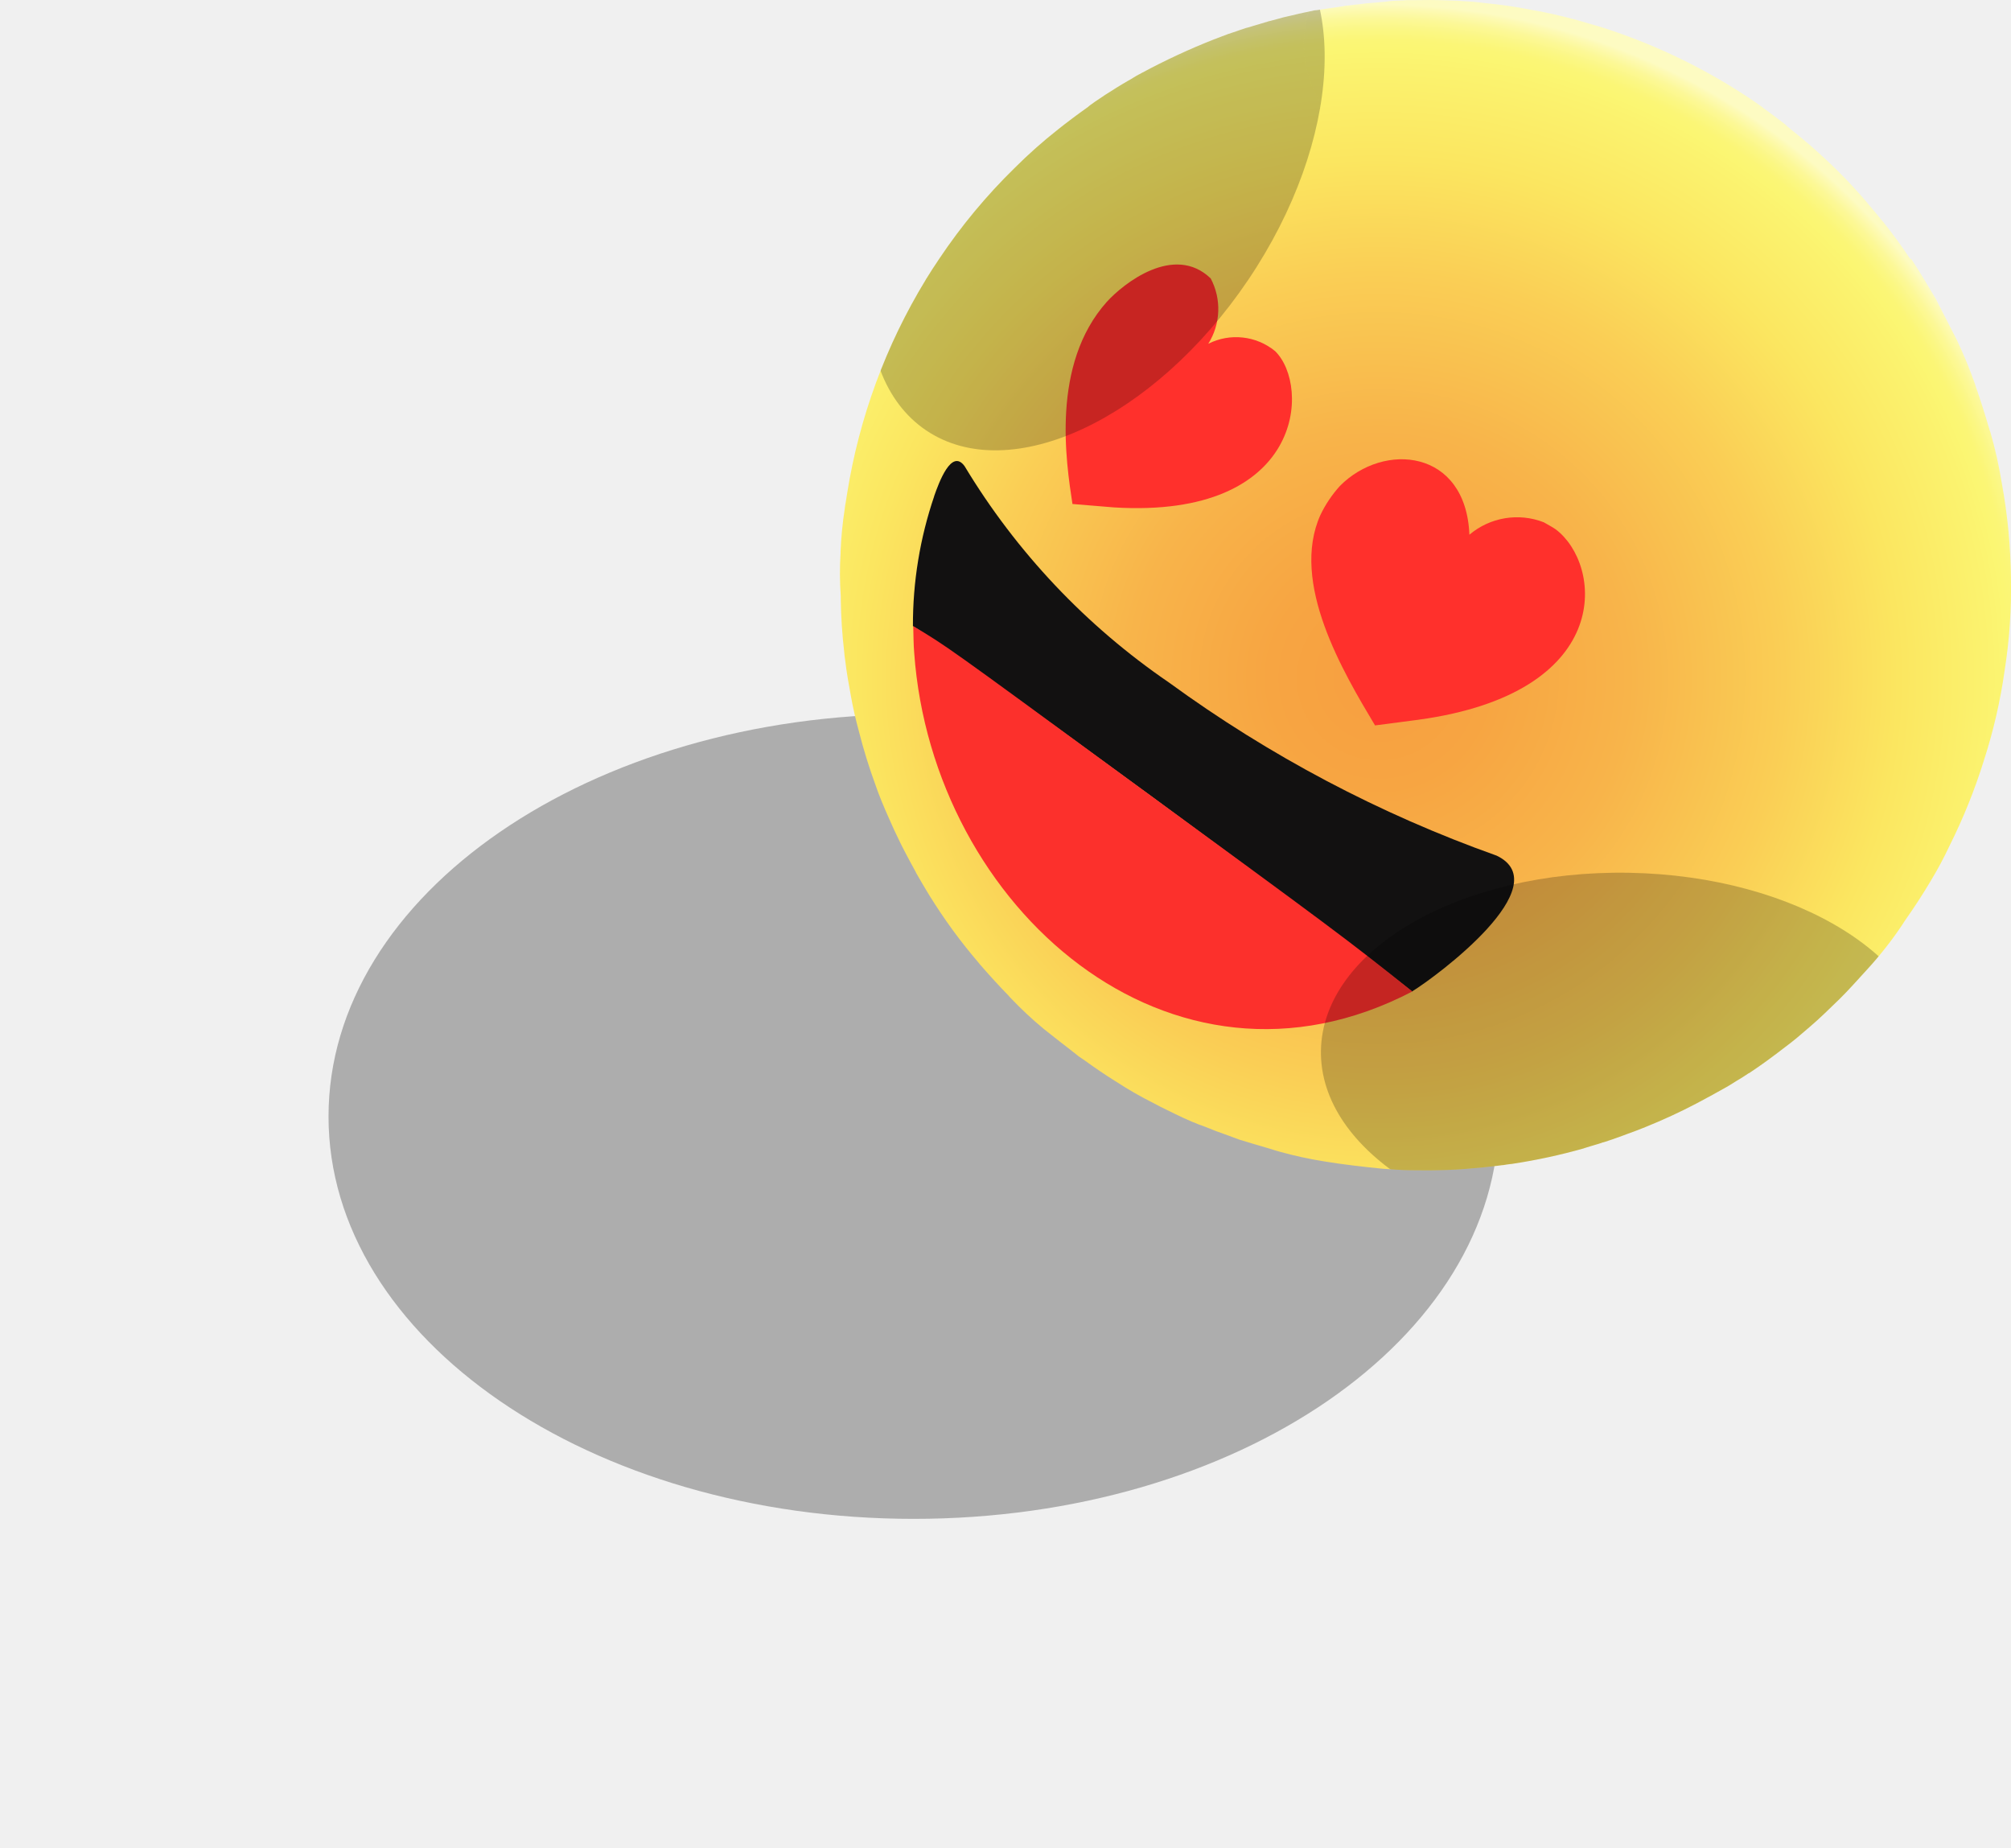
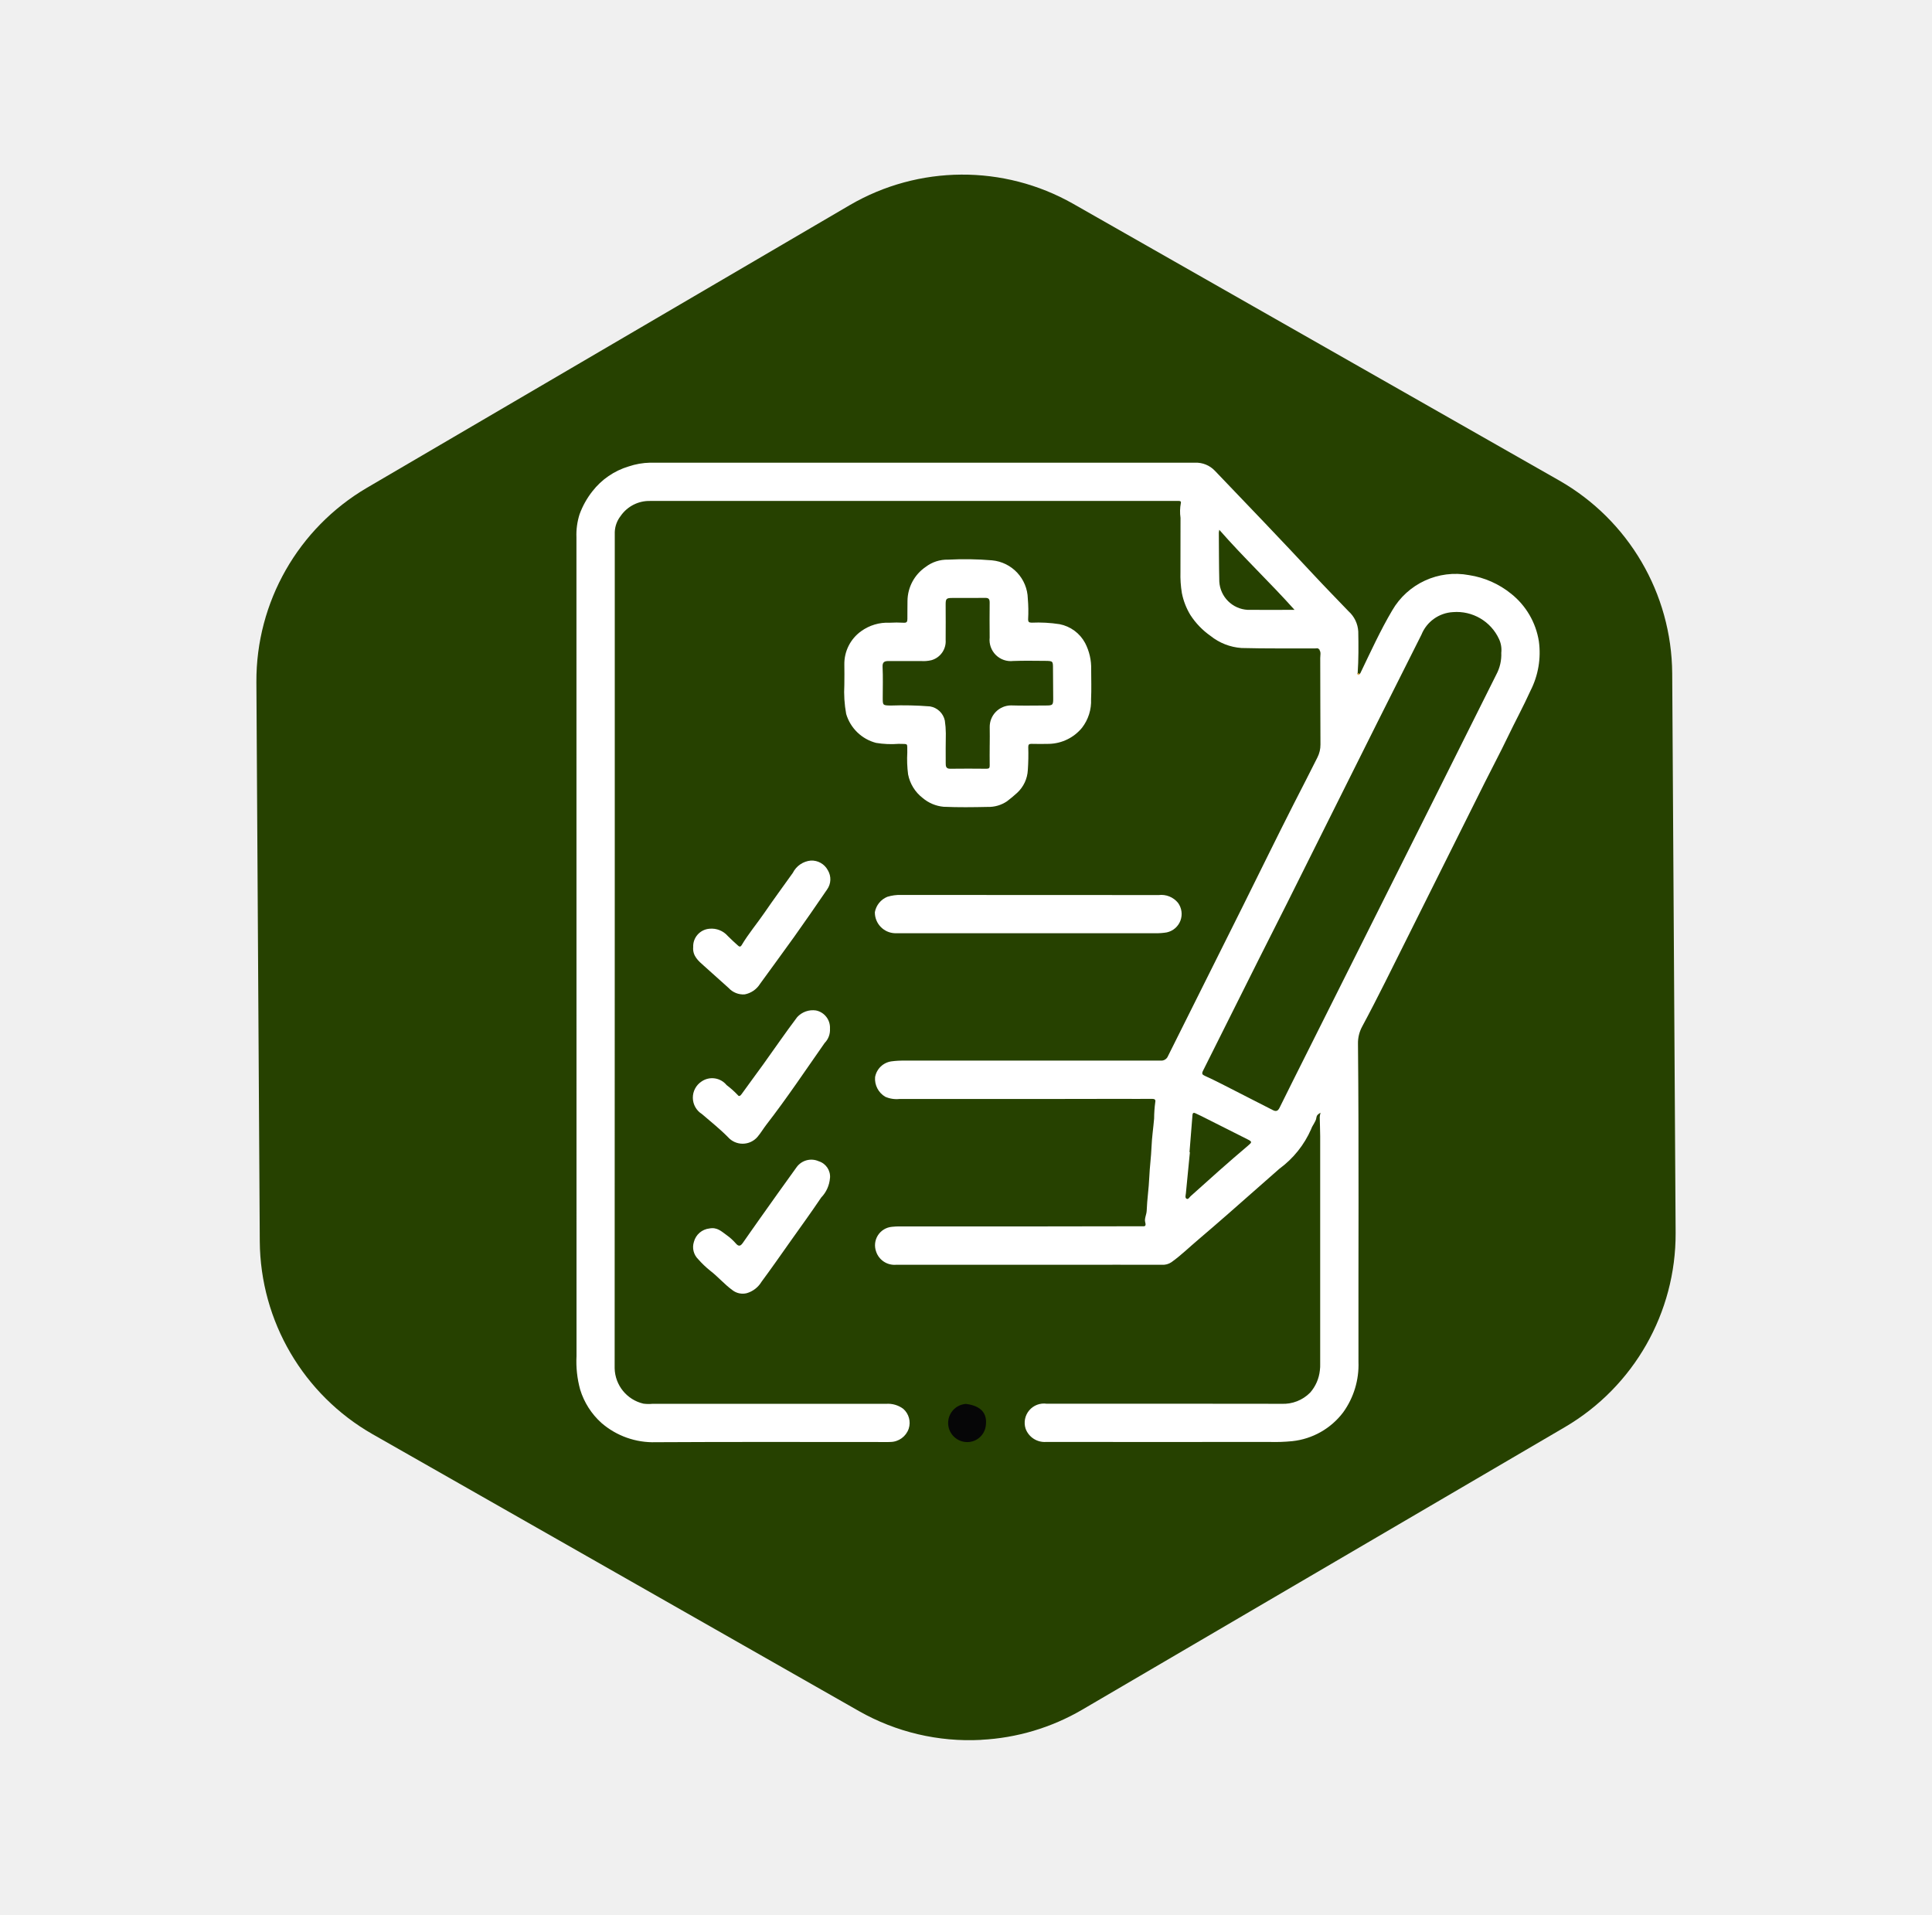
- <svg xmlns="http://www.w3.org/2000/svg" xmlns:xlink="http://www.w3.org/1999/xlink" width="82.478" height="75.758" viewBox="0 0 82.478 75.758">
+ <svg xmlns="http://www.w3.org/2000/svg" width="149.728" height="148.396" viewBox="0 0 149.728 148.396">
  <defs>
-     <radialGradient id="radial-gradient" cx="0.471" cy="0.58" r="0.575" gradientTransform="matrix(-0.999, -0.004, -0.004, 1, 0.933, 0.001)" gradientUnits="objectBoundingBox">
-       <stop offset="0" stop-color="#f79f40" />
-       <stop offset="0.163" stop-color="#f7a542" />
-       <stop offset="0.371" stop-color="#f8b44a" />
-       <stop offset="0.601" stop-color="#face55" />
-       <stop offset="0.771" stop-color="#fbe660" />
-       <stop offset="0.91" stop-color="#fbf36f" />
-       <stop offset="0.932" stop-color="#fbf672" />
-       <stop offset="0.947" stop-color="#fbf676" />
-       <stop offset="0.962" stop-color="#fbf783" />
-       <stop offset="0.978" stop-color="#fcf897" />
-       <stop offset="0.994" stop-color="#fdfab4" />
-       <stop offset="1" stop-color="#fdfbc2" />
-     </radialGradient>
    <clipPath id="clip-path">
-       <path id="Trazado_116496" data-name="Trazado 116496" d="M52.65,29.84v-.06c0-.11-.03-.77-.15-1.75-.01-.09-.02-.17-.03-.26-.02-.12-.04-.25-.06-.38a23.894,23.894,0,0,0-3.15-8.77c0-.01-.01-.01-.01-.02-.17-.29-.35-.57-.54-.85h0a23.353,23.353,0,0,0-3.06-3.74,20.449,20.449,0,0,0-1.77-1.6c-.39-.32-.78-.62-1.19-.91a.265.265,0,0,1-.06-.05l-.05-.04-.21-.15c-.26-.18-.55-.37-.86-.57h0c-.01-.01-.02-.01-.03-.02-.15-.09-.3-.19-.47-.28-.07-.04-.15-.09-.22-.13s-.12-.07-.19-.11a1.092,1.092,0,0,0-.15-.08,25.413,25.413,0,0,0-2.93-1.4c-.26-.11-.47-.18-.58-.23l-.18-.07-.18-.07c-.01,0-.02-.01-.03-.01l-.04-.01-.3-.1-.04-.01c-.01,0-.03-.01-.04-.01l-.2-.07a2.759,2.759,0,0,0-.27-.08l-.23-.07c-.04-.01-.09-.03-.13-.04-.01,0-.03-.01-.04-.01s-.03-.01-.05-.01a.636.636,0,0,1-.07-.02l-.26-.07-.22-.06c-.07-.02-.14-.03-.21-.05h-.01l-.13-.03-.25-.06-.18-.04a2.049,2.049,0,0,0-.24-.05c-.01,0-.03-.01-.04-.01-.06-.01-.12-.03-.18-.04l-.11-.02-.13-.03h-.02l-.04-.01c-.02,0-.05-.01-.07-.01a1.766,1.766,0,0,1-.2-.04.6.6,0,0,0-.12-.02h0a2.068,2.068,0,0,1-.22-.04l-.19-.03c-.03-.01-.07-.01-.11-.02a.985.985,0,0,0-.17-.02,1,1,0,0,0-.16-.02l-.27-.03-.25-.03c-.03,0-.05-.01-.08-.01h-.02a1.641,1.641,0,0,0-.23-.02l-.34-.03c-.08-.01-.16-.01-.23-.02-.09-.01-.17-.01-.26-.02s-.18-.01-.27-.02A.97.97,0,0,1,29.76,7h-.37c-.48-.01-.96-.01-1.45,0-.11,0-.21,0-.31.01s-.22.01-.32.02c-.07,0-.13.01-.19.01-.16.01-.31.02-.46.04-.05,0-.11.01-.16.01-.22.02-.43.04-.64.07-.1.01-.2.02-.3.04h-.01c-.02,0-.04.01-.06.01q-.24.03-.45.06c-.11.02-.23.04-.34.05-.26.04-.47.08-.61.11-.7.14-1.38.3-2.06.5-.41.11-.77.22-1.21.38a24.021,24.021,0,0,0-5.31,2.61h0c-.17.11-.33.22-.49.33a.265.265,0,0,0-.06.05c-.28.2-.56.4-.84.61a.423.423,0,0,1-.07.05l-.02.02-.02.02c-.01.01-.02.02-.03.02s-.02.01-.03.02c-.08.06-.15.12-.23.18-.15.12-.3.24-.44.36-.08.07-.16.13-.24.2-.16.14-.32.27-.46.4l-.02.02-.02.02c-.03.03-.07.06-.1.09-.75.69-1.21,1.19-1.24,1.22-.23.25-.46.51-.69.77-.16.19-.33.38-.5.59-.01.01-.02.03-.04.04l-.03.03c-.34.42-.69.89-1.08,1.46l-.01.01-.01.01c-.01.01-.01.02-.02.02-.18.26-.36.55-.54.86-.16.26-.32.52-.46.75l-.46.88c-.15.29-.29.56-.42.82a16.758,16.758,0,0,0-.76,1.82h0v.01c-.22.6-.42,1.23-.6,1.84l-.01.02a.037.037,0,0,1-.01.03,17.968,17.968,0,0,0-.5,2.13,23.506,23.506,0,0,0-.17,7.66,22.794,22.794,0,0,0,.82,3.68,23.944,23.944,0,0,0,1.38,3.51,15.311,15.311,0,0,0,.75,1.42c.32.56.68,1.11,1.06,1.66.04.07.09.13.13.2a16,16,0,0,0,1.39,1.8c.34.37.78.88,1.14,1.24s.83.82,1.22,1.15h0c.42.37.6.53.99.83q.72.585,1.47,1.08h.01c.16.11.32.22.49.32.19.12.38.24.55.34.09.05.22.13.36.21a.573.573,0,0,1,.07.04c.15.09.33.18.52.29.04.02.09.05.13.07a22.789,22.789,0,0,0,2.12,1c.18.07.42.17.7.28l.24.09.42.15.3.1.11.03c.01,0,.01,0,.02.01l.16.05a2.759,2.759,0,0,0,.27.08l.26.08c.01,0,.02,0,.02.01a22.1,22.1,0,0,0,2.96.66l.09.01c.08.01.17.03.27.04h.03l.23.03.53.06c.24.03.56.05.79.07s.49.03.74.04h.02c.13.01.25.01.37.01.33.01.77,0,1.1.01s.79-.03,1.13-.05c.72-.06,1.68-.17,2.39-.28a18.747,18.747,0,0,0,1.84-.38c.14-.04.28-.08.43-.12.43-.12.87-.25,1.24-.36l.43-.16c.35-.12.69-.25,1.03-.38l.17-.06c.4-.15.89-.38,1.32-.59.19-.09.37-.18.55-.28a15.71,15.71,0,0,0,1.56-.88c.02-.01.03-.02.05-.03.41-.26.82-.52,1.22-.81.09-.06.18-.12.26-.17l.44-.34c.12-.09.23-.18.35-.27l.66-.52a14.289,14.289,0,0,0,1.37-1.26l.03-.03.07-.07c.35-.35.74-.77,1.2-1.29a.138.138,0,0,0,.03-.04h0a20.958,20.958,0,0,0,2.02-2.71c.01-.01.01-.02.02-.03.19-.3.38-.61.57-.95v-.01h0c.08-.14.16-.29.24-.44.11-.2.22-.41.31-.59l.09-.18c.16-.32.31-.65.47-.99.21-.47.41-.94.56-1.36h0c.26-.7.5-1.44.71-2.23.13-.48.25-.96.33-1.41.1-.48.18-.98.25-1.5.02-.12.03-.23.05-.34.08-.69.14-1.41.16-2.14v-.13C52.68,31.04,52.68,30.45,52.65,29.84Z" transform="translate(-4.654 -6.992)" />
-     </clipPath>
-     <linearGradient id="linear-gradient" x1="-0.166" y1="-323.933" x2="-1.166" y2="-323.933" gradientUnits="objectBoundingBox">
-       <stop offset="0" stop-color="#19b79c" />
-       <stop offset="0.405" stop-color="#1dbb9e" />
-       <stop offset="0.825" stop-color="#2ac8a3" />
-       <stop offset="0.997" stop-color="#31cfa6" />
-     </linearGradient>
-     <linearGradient id="linear-gradient-2" x1="-2.106" y1="-363.238" x2="-3.08" y2="-363.238" xlink:href="#linear-gradient" />
-     <clipPath id="clip-path-2">
-       <path id="Trazado_116504" data-name="Trazado 116504" d="M4.652,29.65v-.06a15.757,15.757,0,0,1,.17-1.74,2.335,2.335,0,0,1,.04-.26c.02-.12.04-.25.06-.38a24.088,24.088,0,0,1,3.22-8.75c0-.01.01-.01.01-.02.18-.29.36-.57.55-.85h0a23.39,23.39,0,0,1,3.09-3.72,20.134,20.134,0,0,1,1.78-1.58q.585-.465,1.2-.9a.265.265,0,0,0,.06-.05l.05-.04.21-.15c.26-.18.55-.37.86-.56h0c.01-.01.02-.01.03-.02.15-.09.31-.19.47-.28a2.53,2.53,0,0,0,.22-.13c.06-.04.12-.07.19-.11.05-.03.1-.05.15-.08a27.308,27.308,0,0,1,2.95-1.37c.26-.1.47-.18.58-.22l.18-.06.18-.06c.01,0,.02-.01.03-.01l.05-.02.3-.1.04-.01c.01,0,.03-.01.04-.01l.2-.06c.08-.02.19-.06.27-.08l.23-.07a.647.647,0,0,0,.13-.04c.01,0,.03-.01.04-.01s.03-.01.05-.01a.637.637,0,0,0,.07-.02l.26-.07.22-.06c.07-.02.14-.03.21-.05h.01l.13-.03c.08-.02.18-.04.25-.06l.18-.04c.08-.02.16-.03.24-.05.01,0,.03-.01.04-.01a1.163,1.163,0,0,0,.18-.04l.11-.01.13-.02h.02l.04-.01c.02,0,.05-.01.07-.01l.2-.03c.04-.01.09-.01.13-.02h0l.22-.03.19-.03a.516.516,0,0,0,.11-.02.985.985,0,0,1,.17-.02c.06-.01.11-.01.16-.02l.27-.03.25-.03c.03,0,.05-.01.08-.01h.02c.07-.01.15-.01.23-.02l.34-.03c.08-.01.16-.01.23-.02a1.569,1.569,0,0,1,.24-.03,2.437,2.437,0,0,1,.27-.01.86.86,0,0,1,.16-.01l.15-.01h.24c.49-.01.97-.01,1.45.01.11,0,.21.01.31.01s.22.01.32.02c.07,0,.13.01.19.01.16.01.31.02.46.04.05.01.11.01.16.02.22.02.43.05.64.07.1.01.2.03.3.04h.01c.02,0,.04.01.06.01.16.02.31.05.45.07l.34.06c.26.05.47.09.6.11.69.14,1.38.31,2.06.52.41.11.76.23,1.21.39a24.178,24.178,0,0,1,5.28,2.65h0c.16.11.33.22.49.34a.265.265,0,0,1,.06.05c.28.2.56.41.83.62a.424.424,0,0,0,.07.05l.02.02.02.02.03.03c.01.01.02.01.02.02.08.06.15.12.22.18.15.12.3.24.44.36.08.07.16.14.24.2.16.14.31.28.46.41l.02.02.02.02c.03.03.07.06.1.09.75.69,1.2,1.2,1.23,1.23.23.25.46.51.68.78.16.19.32.38.49.59.01.01.02.03.04.04l.02.03c.33.42.69.89,1.07,1.47l.04.01.01.01c.01.01.01.02.02.02.17.26.36.56.54.86.16.26.31.53.45.75l.45.88c.15.29.29.56.42.82a18.431,18.431,0,0,1,.75,1.83h0v.01c.21.6.41,1.23.59,1.85l.01.02a.037.037,0,0,0,.01.03,17.59,17.59,0,0,1,.48,2.14,22.71,22.71,0,0,1,.37,3.87,21.465,21.465,0,0,1-.26,3.8,21.96,21.96,0,0,1-.85,3.68,23.286,23.286,0,0,1-1.41,3.5,15.244,15.244,0,0,1-.76,1.42c-.33.56-.69,1.11-1.07,1.65-.04.07-.09.13-.13.2a15.2,15.2,0,0,1-1.41,1.79c-.34.37-.79.88-1.15,1.23s-.84.82-1.22,1.14h0c-.43.37-.6.52-1,.82-.49.38-.98.74-1.48,1.07H41.9c-.16.11-.32.21-.49.31-.19.12-.38.24-.55.33-.09.05-.22.12-.36.2a.574.574,0,0,0-.07.04c-.15.08-.33.18-.52.28-.04.02-.09.05-.13.07a23.108,23.108,0,0,1-2.12.98c-.18.07-.42.17-.71.27l-.24.09-.42.15-.3.1-.11.03c-.01,0-.01,0-.02.01l-.16.05c-.08.02-.19.06-.27.08l-.26.08c-.01,0-.02,0-.02.01a23.962,23.962,0,0,1-2.96.64l-.09.01c-.08.01-.17.02-.27.04H31.8l-.23.03-.53.06c-.24.02-.56.05-.79.07s-.49.03-.74.04h-.02c-.13,0-.25.01-.37.01-.33.01-.77,0-1.1,0s-.79-.04-1.13-.06c-.72-.07-1.68-.18-2.39-.3a16.281,16.281,0,0,1-1.84-.4c-.14-.04-.28-.08-.43-.13-.43-.12-.87-.26-1.24-.37l-.43-.16c-.35-.12-.69-.25-1.03-.39l-.17-.06c-.4-.15-.88-.38-1.32-.6-.19-.09-.37-.18-.55-.28a15.612,15.612,0,0,1-1.55-.89.219.219,0,0,0-.05-.03c-.41-.26-.81-.53-1.21-.82-.09-.06-.17-.12-.25-.17L14,49.97c-.12-.09-.23-.18-.35-.27l-.66-.52a15.233,15.233,0,0,1-1.36-1.27l-.03-.03-.06-.07c-.34-.35-.74-.78-1.19-1.3a.138.138,0,0,1-.03-.04h0a21.889,21.889,0,0,1-2-2.73c-.01-.01-.01-.02-.02-.03-.18-.3-.37-.61-.56-.95v-.01h0c-.08-.14-.16-.29-.24-.44-.11-.21-.22-.41-.31-.59l-.09-.18c-.16-.32-.31-.65-.46-.99-.21-.47-.41-.95-.55-1.36h0a22.441,22.441,0,0,1-.69-2.23c-.13-.48-.24-.96-.32-1.41-.09-.49-.18-.98-.24-1.5-.02-.12-.03-.23-.04-.34a21.166,21.166,0,0,1-.14-2.14v-.13A13.347,13.347,0,0,1,4.652,29.65Z" transform="translate(-4.627 -6.983)" fill="url(#radial-gradient)" />
+       <rect id="Rectángulo_376089" data-name="Rectángulo 376089" width="74.659" height="75.913" fill="none" />
    </clipPath>
  </defs>
-   <g id="Grupo_157926" data-name="Grupo 157926" transform="translate(13.474)">
-     <ellipse id="Elipse_4737" data-name="Elipse 4737" cx="24" cy="16.5" rx="24" ry="16.5" transform="translate(0 29.284)" fill="#0b0b0b" opacity="0.292" style="mix-blend-mode: multiply;isolation: isolate" />
-     <path id="Trazado_116493" data-name="Trazado 116493" d="M4.652,29.65v-.06a15.757,15.757,0,0,1,.17-1.74,2.335,2.335,0,0,1,.04-.26c.02-.12.04-.25.06-.38a24.088,24.088,0,0,1,3.22-8.75c0-.01.01-.01.01-.02.18-.29.36-.57.55-.85h0a23.39,23.39,0,0,1,3.09-3.72,20.134,20.134,0,0,1,1.78-1.58q.585-.465,1.2-.9a.265.265,0,0,0,.06-.05l.05-.04.21-.15c.26-.18.55-.37.86-.56h0c.01-.01.02-.01.03-.02.15-.09.31-.19.47-.28a2.53,2.53,0,0,0,.22-.13c.06-.04.12-.07.19-.11.05-.03.1-.05.15-.08a27.308,27.308,0,0,1,2.95-1.37c.26-.1.47-.18.58-.22l.18-.06.18-.06c.01,0,.02-.01.03-.01l.05-.02.3-.1.04-.01c.01,0,.03-.01.04-.01l.2-.06c.08-.02.19-.06.27-.08l.23-.07a.647.647,0,0,0,.13-.04c.01,0,.03-.01.04-.01s.03-.01.05-.01a.637.637,0,0,0,.07-.02l.26-.07.22-.06c.07-.02.14-.03.21-.05h.01l.13-.03c.08-.02.18-.04.25-.06l.18-.04c.08-.02.16-.03.24-.05.01,0,.03-.01.04-.01a1.163,1.163,0,0,0,.18-.04l.11-.01.13-.02h.02l.04-.01c.02,0,.05-.01.07-.01l.2-.03c.04-.01.09-.01.13-.02h0l.22-.03.19-.03a.516.516,0,0,0,.11-.02.985.985,0,0,1,.17-.02c.06-.01.11-.01.16-.02l.27-.03.25-.03c.03,0,.05-.01.08-.01h.02c.07-.01.15-.01.23-.02l.34-.03c.08-.01.16-.01.23-.02a1.569,1.569,0,0,1,.24-.03,2.437,2.437,0,0,1,.27-.01.86.86,0,0,1,.16-.01l.15-.01h.24c.49-.01.97-.01,1.45.01.11,0,.21.01.31.01s.22.01.32.02c.07,0,.13.01.19.01.16.01.31.02.46.04.05.01.11.01.16.02.22.02.43.05.64.07.1.01.2.03.3.04h.01c.02,0,.04.01.06.01.16.02.31.05.45.07l.34.06c.26.05.47.09.6.11.69.14,1.38.31,2.06.52.41.11.76.23,1.21.39a24.178,24.178,0,0,1,5.28,2.65h0c.16.11.33.22.49.34a.265.265,0,0,1,.06.05c.28.2.56.41.83.62a.424.424,0,0,0,.07.05l.02.02.02.02.03.03c.01.01.02.01.02.02.08.06.15.12.22.18.15.12.3.24.44.36.08.07.16.14.24.2.16.14.31.28.46.41l.02.02.02.02c.03.03.07.06.1.09.75.69,1.2,1.2,1.23,1.23.23.25.46.51.68.78.16.19.32.38.49.59.01.01.02.03.04.04l.02.03c.33.42.69.89,1.07,1.47l.04.01.01.01c.01.01.01.02.02.02.17.26.36.56.54.86.16.26.31.53.45.75l.45.88c.15.29.29.56.42.82a18.431,18.431,0,0,1,.75,1.83h0v.01c.21.6.41,1.23.59,1.85l.01.02a.037.037,0,0,0,.01.03,17.59,17.59,0,0,1,.48,2.14,22.71,22.71,0,0,1,.37,3.87,21.465,21.465,0,0,1-.26,3.8,21.96,21.96,0,0,1-.85,3.68,23.286,23.286,0,0,1-1.41,3.5,15.244,15.244,0,0,1-.76,1.42c-.33.56-.69,1.11-1.07,1.65-.04.07-.09.13-.13.2a15.2,15.2,0,0,1-1.41,1.79c-.34.37-.79.88-1.15,1.23s-.84.82-1.22,1.14h0c-.43.37-.6.52-1,.82-.49.38-.98.74-1.48,1.07H41.9c-.16.11-.32.21-.49.31-.19.12-.38.24-.55.33-.09.05-.22.12-.36.2a.574.574,0,0,0-.07.04c-.15.08-.33.18-.52.28-.04.02-.09.05-.13.07a23.108,23.108,0,0,1-2.12.98c-.18.07-.42.17-.71.27l-.24.09-.42.15-.3.1-.11.03c-.01,0-.01,0-.02.01l-.16.05c-.08.02-.19.06-.27.08l-.26.08c-.01,0-.02,0-.02.01a23.962,23.962,0,0,1-2.96.64l-.09.01c-.08.01-.17.02-.27.04H31.8l-.23.03-.53.06c-.24.02-.56.05-.79.07s-.49.03-.74.04h-.02c-.13,0-.25.01-.37.01-.33.01-.77,0-1.1,0s-.79-.04-1.13-.06c-.72-.07-1.68-.18-2.39-.3a16.281,16.281,0,0,1-1.84-.4c-.14-.04-.28-.08-.43-.13-.43-.12-.87-.26-1.24-.37l-.43-.16c-.35-.12-.69-.25-1.03-.39l-.17-.06c-.4-.15-.88-.38-1.32-.6-.19-.09-.37-.18-.55-.28a15.612,15.612,0,0,1-1.55-.89.219.219,0,0,0-.05-.03c-.41-.26-.81-.53-1.21-.82-.09-.06-.17-.12-.25-.17L14,49.97c-.12-.09-.23-.18-.35-.27l-.66-.52a15.233,15.233,0,0,1-1.36-1.27l-.03-.03-.06-.07c-.34-.35-.74-.78-1.19-1.3a.138.138,0,0,1-.03-.04h0a21.889,21.889,0,0,1-2-2.73c-.01-.01-.01-.02-.02-.03-.18-.3-.37-.61-.56-.95v-.01h0c-.08-.14-.16-.29-.24-.44-.11-.21-.22-.41-.31-.59l-.09-.18c-.16-.32-.31-.65-.46-.99-.21-.47-.41-.95-.55-1.36h0a22.441,22.441,0,0,1-.69-2.23c-.13-.48-.24-.96-.32-1.41-.09-.49-.18-.98-.24-1.5-.02-.12-.03-.23-.04-.34a21.166,21.166,0,0,1-.14-2.14v-.13A13.347,13.347,0,0,1,4.652,29.65Z" transform="translate(16.349 -6.983)" fill="url(#radial-gradient)" />
-     <g id="Grupo_86225" data-name="Grupo 86225" transform="translate(20.955 0.009)" clip-path="url(#clip-path)">
-       <path id="Trazado_116494" data-name="Trazado 116494" d="M50.67,21.64a4.37,4.37,0,0,1,.18-.46C50.8,21.33,50.74,21.48,50.67,21.64Z" transform="translate(-48.844 -6.992)" fill="url(#linear-gradient)" />
-       <path id="Trazado_116495" data-name="Trazado 116495" d="M4.7,34.92c.03-.14.05-.28.08-.41C4.75,34.65,4.73,34.79,4.7,34.92Z" transform="translate(43.196 -6.992)" fill="url(#linear-gradient-2)" />
-     </g>
-     <path id="Trazado_116497" data-name="Trazado 116497" d="M25.873,27.33A16.375,16.375,0,0,0,25,32.66c2.26,1.39,16.97,12.2,20.47,14.98,1.03-.63,6.02-4.35,3.47-5.57a52.925,52.925,0,0,1-13.44-7.1,28.664,28.664,0,0,1-8.38-8.87c-.54-.75-1.06.69-1.25,1.23" transform="translate(-1.032 -6.983)" fill="#121111" />
-     <path id="Trazado_116499" data-name="Trazado 116499" d="M29.22,33.76c.75,10.43,10.52,19.05,20.43,13.88-2.65-2.12-3.33-2.62-11.66-8.71-7.45-5.46-7.45-5.46-8.81-6.27.01.33.01.77.04,1.1" transform="translate(-5.199 -6.983)" fill="#fc302c" />
-     <g id="Grupo_86231" data-name="Grupo 86231" transform="translate(40.307 18.833)">
-       <path id="Trazado_116501" data-name="Trazado 116501" d="M22.473,28.1c-1.25,2.78.93,6.44,2.24,8.63.65-.09,1.52-.19,2.17-.29,7.67-1.22,7.14-6.32,5.24-7.75-.14-.1-.34-.2-.49-.29a3.024,3.024,0,0,0-3.05.51c-.14-3.51-3.51-3.82-5.31-2a4.969,4.969,0,0,0-.8,1.19" transform="translate(-22.099 -25.816)" fill="#ff302c" />
-     </g>
-     <g id="Grupo_86232" data-name="Grupo 86232" transform="translate(30.232 10.846)">
-       <path id="Trazado_116503" data-name="Trazado 116503" d="M35.806,19.36c-2.3,2.57-1.67,6.58-1.41,8.29.51.04,1.19.1,1.7.14,7.78.48,8.08-4.98,6.61-6.41a2.529,2.529,0,0,0-2.74-.3,2.679,2.679,0,0,0,.1-2.68c-1.5-1.44-3.58.21-4.26.96" transform="translate(-34.117 -17.829)" fill="#ff302c" />
-     </g>
-     <g id="Enmascarar_grupo_59" data-name="Enmascarar grupo 59" transform="translate(20.976 0)" clip-path="url(#clip-path-2)">
-       <g id="Grupo_86233" data-name="Grupo 86233" transform="translate(-2.683 -7.272)" opacity="0.561" style="mix-blend-mode: multiply;isolation: isolate">
-         <g id="Grupo_86230" data-name="Grupo 86230" transform="translate(0)">
-           <ellipse id="Elipse_4734" data-name="Elipse 4734" cx="12.5" cy="7.5" rx="12.5" ry="7.5" transform="translate(21.707 1.557)" fill="#fff" opacity="0.743" />
-           <ellipse id="Elipse_4735" data-name="Elipse 4735" cx="12.5" cy="7.5" rx="12.5" ry="7.5" transform="translate(26.415 8.388) rotate(124)" opacity="0.387" />
-           <ellipse id="Elipse_4736" data-name="Elipse 4736" cx="12.5" cy="7.5" rx="12.5" ry="7.5" transform="matrix(-1, -0.017, 0.017, -1, 47.282, 58.274)" opacity="0.387" />
+   <g id="Grupo_1073524" data-name="Grupo 1073524" transform="translate(11909.061 12076.837)">
+     <path id="Trazado_819132" data-name="Trazado 819132" d="M241.315,360.15a17.313,17.313,0,0,1-8.322-5.053l-29.212-32.05a17.356,17.356,0,0,1-3.7-16.908l13.151-41.324a17.358,17.358,0,0,1,12.792-11.66l42.362-9.272a17.356,17.356,0,0,1,16.493,5.248l29.212,32.05a17.353,17.353,0,0,1,3.7,16.91l-13.148,41.322a17.361,17.361,0,0,1-12.794,11.66l-.067-.309.067.309-42.36,9.272a17.264,17.264,0,0,1-8.174-.2" transform="translate(-12173.818 -12209.951) rotate(-18)" fill="#264100" />
+     <g id="Grupo_1072926" data-name="Grupo 1072926" transform="translate(-11864.387 -12040.979)">
+       <g id="Grupo_1071224" data-name="Grupo 1071224">
+         <g id="Grupo_1071223" data-name="Grupo 1071223" clip-path="url(#clip-path)">
+           <path id="Trazado_815304" data-name="Trazado 815304" d="M60.765,16.286c.784-1.626,1.53-3.271,2.45-4.827a5.676,5.676,0,0,1,5.963-2.745,6.834,6.834,0,0,1,3.269,1.45,5.882,5.882,0,0,1,2.14,3.681,6.48,6.48,0,0,1-.646,3.82c-.559,1.234-1.206,2.422-1.79,3.642-.555,1.159-1.162,2.291-1.736,3.441Q67.406,30.773,64.4,36.8c-1.158,2.308-2.286,4.63-3.508,6.9a2.688,2.688,0,0,0-.324,1.343c.08,8.211.023,16.422.038,24.633a6.3,6.3,0,0,1-1.188,3.926,5.7,5.7,0,0,1-3.943,2.229,13.778,13.778,0,0,1-1.8.06q-8.634.009-17.269,0a1.573,1.573,0,0,1-1.6-1.035,1.493,1.493,0,0,1,1.633-1.927q9.1-.006,18.195.007a2.928,2.928,0,0,0,2.239-.879,3.11,3.11,0,0,0,.741-1.707,2.977,2.977,0,0,0,.025-.517q0-8.82,0-17.639c0-.489-.028-.978-.035-1.467a2.113,2.113,0,0,1,.06-.351c-.174.116-.29.162-.324.407-.042.3-.3.562-.4.862a7.58,7.58,0,0,1-2.466,3.078q-1.992,1.753-3.985,3.506-1.135.994-2.284,1.972c-.7.589-1.347,1.229-2.093,1.76a1.165,1.165,0,0,1-.738.2c-2.347-.007-4.694,0-7.041,0q-6.782,0-13.563,0a1.5,1.5,0,0,1-1.545-1.02,1.436,1.436,0,0,1,1.219-1.921,4.6,4.6,0,0,1,.665-.03q5.039,0,10.079,0,4.294,0,8.588-.013c.226,0,.406.058.3-.326-.074-.26.107-.58.118-.885.03-.865.165-1.724.2-2.586.034-.794.144-1.58.175-2.374.029-.727.139-1.45.2-2.176a9.751,9.751,0,0,1,.09-1.28c.039-.178-.042-.25-.247-.247-.827.011-1.655,0-2.482,0q-3.1,0-6.206.01-5.447,0-10.894,0a2.184,2.184,0,0,1-1.1-.173,1.619,1.619,0,0,1-.786-1.522,1.5,1.5,0,0,1,1.277-1.223,6.809,6.809,0,0,1,.994-.056q9.932,0,19.862,0a.561.561,0,0,0,.568-.354q2.893-5.8,5.789-11.593c1.317-2.643,2.611-5.3,3.948-7.93.612-1.205,1.237-2.4,1.841-3.615a2.155,2.155,0,0,0,.237-1.005c-.014-2.235-.008-4.472-.017-6.707,0-.211.075-.437-.069-.635l.029-.017-.027-.019-.01.032c-.068-.16-.211-.1-.323-.1-1.9-.009-3.8.017-5.705-.034a4.315,4.315,0,0,1-2.4-.94A5.886,5.886,0,0,1,47.577,11.8a5.236,5.236,0,0,1-.658-1.7,8.571,8.571,0,0,1-.109-1.637c-.007-1.4.012-2.791.005-4.186a3.454,3.454,0,0,1,.027-1.152c.033-.1-.03-.161-.142-.159s-.2,0-.3,0H5.718a2.7,2.7,0,0,0-2.3,1.175,2.138,2.138,0,0,0-.448,1.234q.006,12.469,0,24.939,0,19.936-.009,39.873a2.885,2.885,0,0,0,2.225,2.737,3.159,3.159,0,0,0,.7.013q9.06,0,18.12,0a1.988,1.988,0,0,1,1.325.39,1.451,1.451,0,0,1,.42,1.536,1.519,1.519,0,0,1-1.412,1.03c-.135.011-.272.005-.407.005-5.929,0-11.858-.02-17.787.014a6.132,6.132,0,0,1-4.206-1.492A5.734,5.734,0,0,1,.287,71.83a8.188,8.188,0,0,1-.281-2.6Q.007,37.507,0,5.786A5.221,5.221,0,0,1,.242,4,6.436,6.436,0,0,1,1.23,2.225,5.592,5.592,0,0,1,4.05.29,5.558,5.558,0,0,1,5.7,0Q26.824,0,47.946,0a2.015,2.015,0,0,1,1.538.632c2.576,2.687,5.153,5.374,7.691,8.1.874.938,1.772,1.854,2.659,2.78a2.277,2.277,0,0,1,.756,1.568c.021,1.086.028,2.17-.047,3.253l-.031.01a.107.107,0,0,0,.014.029c.084.095.1.094.178,0l.06-.078,0-.008m10.911-1.559a2,2,0,0,0-.173-1.053,3.612,3.612,0,0,0-3.577-2.093,2.8,2.8,0,0,0-2.439,1.751q-3.365,6.676-6.7,13.37-1.858,3.717-3.712,7.436c-.727,1.452-1.467,2.9-2.195,4.351q-2.162,4.318-4.321,8.637c-.108.214-.068.3.133.388.442.2.879.415,1.313.635q1.985,1.007,3.964,2.024c.243.125.392.082.519-.175.685-1.391,1.382-2.775,2.076-4.161q4.871-9.726,9.744-19.452,2.49-4.973,4.974-9.951a3.27,3.27,0,0,0,.393-1.706M55.654,11.408c-1.9-2.126-3.943-4.045-5.834-6.206a1.577,1.577,0,0,0-.036.206c.01,1.27.007,2.54.037,3.809a2.328,2.328,0,0,0,2.2,2.188c1.181.01,2.361,0,3.629,0M47.513,53.432l.03,0c-.105,1.064-.214,2.128-.312,3.192-.013.138-.081.334.042.413.14.09.227-.1.32-.187,1.466-1.32,2.934-2.638,4.442-3.91.338-.285.342-.315-.05-.513q-1.564-.789-3.129-1.575c-.275-.138-.548-.281-.828-.405-.111-.05-.267-.144-.286.11-.073.958-.153,1.915-.23,2.873" transform="translate(0 -0.001)" fill="#fff" />
+           <path id="Trazado_815305" data-name="Trazado 815305" d="M70,34.957c0-.61.015-1.08,0-1.549a3.115,3.115,0,0,1,1.3-2.6,3.487,3.487,0,0,1,2.212-.658,9.009,9.009,0,0,1,1.074,0c.243.017.3-.069.3-.287-.005-.469.009-.938.008-1.407A3.223,3.223,0,0,1,76.3,25.827a2.738,2.738,0,0,1,1.742-.565,24.928,24.928,0,0,1,3.4.053,3.056,3.056,0,0,1,2.777,2.97,11.22,11.22,0,0,1,.024,1.592c0,.223.072.262.275.268a10.977,10.977,0,0,1,2.164.118,2.868,2.868,0,0,1,1.976,1.457,4.2,4.2,0,0,1,.471,2.055c0,.766.029,1.533-.008,2.3a3.377,3.377,0,0,1-.7,2.214,3.413,3.413,0,0,1-2.544,1.249c-.457.009-.914.013-1.371,0-.2-.005-.254.06-.253.254a17.472,17.472,0,0,1-.033,1.776,2.581,2.581,0,0,1-.824,1.762c-.257.231-.515.454-.792.659a2.531,2.531,0,0,1-1.5.436c-1.136.024-2.274.04-3.408-.011a2.912,2.912,0,0,1-1.628-.684A3.038,3.038,0,0,1,74.94,41.9a9.089,9.089,0,0,1-.061-1.693c-.022-.764.124-.643-.668-.67a7.2,7.2,0,0,1-1.754-.075,3.28,3.28,0,0,1-2.315-2.243A9.527,9.527,0,0,1,70,34.957m11.258,4.694h.008c0-.469.014-.939,0-1.407a1.661,1.661,0,0,1,1.647-1.686c.9.031,1.8.007,2.7.007.548,0,.58-.036.573-.6q-.012-1.129-.016-2.259c0-.58,0-.592-.6-.6-.827-.005-1.655-.022-2.481.009A1.645,1.645,0,0,1,81.262,31.3c-.007-.9-.012-1.8,0-2.7,0-.262-.058-.38-.345-.375-.852.014-1.7,0-2.555.006-.459,0-.511.061-.511.511,0,.914.013,1.827,0,2.74a1.518,1.518,0,0,1-1.1,1.571,2.676,2.676,0,0,1-.808.067c-.839,0-1.679,0-2.518,0-.292,0-.482.059-.462.452.04.8.012,1.6.012,2.407,0,.576.008.574.606.589a26.4,26.4,0,0,1,3.059.067,1.411,1.411,0,0,1,1.148,1.1,7.023,7.023,0,0,1,.077.988c-.017.765-.01,1.531-.009,2.3,0,.23.007.447.344.443.938-.012,1.876-.01,2.815,0,.2,0,.254-.062.25-.254-.011-.518,0-1.037,0-1.555" transform="translate(-49.238 -17.748)" fill="#fff" />
+           <path id="Trazado_815306" data-name="Trazado 815306" d="M89.808,115.946q-5.131,0-10.261,0a1.613,1.613,0,0,1-1.564-1.632,1.594,1.594,0,0,1,.963-1.19,3.267,3.267,0,0,1,1.072-.145q9.983,0,19.967.008a1.666,1.666,0,0,1,1.488.6,1.46,1.46,0,0,1-.865,2.294,4.548,4.548,0,0,1-.872.064H89.808Z" transform="translate(-54.856 -79.48)" fill="#fff" />
+           <path id="Trazado_815307" data-name="Trazado 815307" d="M41.04,144.5a1.453,1.453,0,0,1-.415,1.114c-1.485,2.119-2.922,4.272-4.508,6.32-.239.309-.438.652-.693.952a1.517,1.517,0,0,1-2.284.025c-.628-.64-1.337-1.2-2.018-1.789a1.5,1.5,0,0,1-.034-2.528,1.447,1.447,0,0,1,1.94.278,7.081,7.081,0,0,1,.863.77c.1.144.207.063.305-.075.549-.77,1.117-1.526,1.669-2.294.879-1.222,1.728-2.465,2.635-3.667a1.65,1.65,0,0,1,1.449-.518A1.359,1.359,0,0,1,41.04,144.5" transform="translate(-21.392 -100.639)" fill="#fff" />
+           <path id="Trazado_815308" data-name="Trazado 815308" d="M30.509,110.711a1.368,1.368,0,0,1,1.272-1.446,1.668,1.668,0,0,1,1.408.563c.24.248.5.477.754.709.1.093.206.191.321,0,.527-.887,1.195-1.676,1.777-2.526.711-1.038,1.459-2.05,2.188-3.075a1.74,1.74,0,0,1,1.39-.953,1.415,1.415,0,0,1,1.326.753,1.357,1.357,0,0,1-.062,1.49q-1.256,1.845-2.549,3.666c-.869,1.221-1.765,2.423-2.641,3.639a1.8,1.8,0,0,1-1.2.824,1.548,1.548,0,0,1-1.241-.5c-.633-.563-1.259-1.134-1.895-1.7-.439-.387-.9-.772-.851-1.45" transform="translate(-21.46 -73.148)" fill="#fff" />
+           <path id="Trazado_815309" data-name="Trazado 815309" d="M41.088,183.6a2.439,2.439,0,0,1-.682,1.509c-.76,1.131-1.561,2.233-2.349,3.344-.755,1.066-1.5,2.139-2.278,3.189a1.977,1.977,0,0,1-1.145.879,1.3,1.3,0,0,1-1.113-.242c-.618-.451-1.116-1.043-1.721-1.506a7.294,7.294,0,0,1-.919-.88,1.314,1.314,0,0,1-.339-1.347,1.4,1.4,0,0,1,1.207-1.042c.6-.113.928.229,1.316.505a4.1,4.1,0,0,1,.736.666c.236.276.384.158.536-.056.435-.616.861-1.238,1.3-1.852.952-1.34,1.9-2.681,2.866-4.013a1.407,1.407,0,0,1,1.714-.459,1.25,1.25,0,0,1,.874,1.305" transform="translate(-21.44 -128.158)" fill="#fff" />
+           <path id="Trazado_815310" data-name="Trazado 815310" d="M100.119,247.6a1.445,1.445,0,0,1-1.62,1.323,1.481,1.481,0,0,1,.074-2.948c1.16.145,1.65.718,1.546,1.625" transform="translate(-68.388 -173.032)" fill="#060607" />
+           <path id="Trazado_815311" data-name="Trazado 815311" d="M204.261,55.105c-.077.1-.093.1-.178,0a.116.116,0,0,1-.014-.029l.031-.009a.16.16,0,0,1,.16.037" transform="translate(-143.558 -38.734)" fill="#feb045" />
+           <path id="Trazado_815312" data-name="Trazado 815312" d="M194.1,48.814l.01-.032.027.019-.029.017-.008,0" transform="translate(-136.542 -34.317)" fill="#feb045" />
+           <path id="Trazado_815313" data-name="Trazado 815313" d="M204.92,54.922l0,.008,0-.008" transform="translate(-144.155 -38.636)" fill="#feb045" />
        </g>
      </g>
    </g>
  </g>
</svg>
